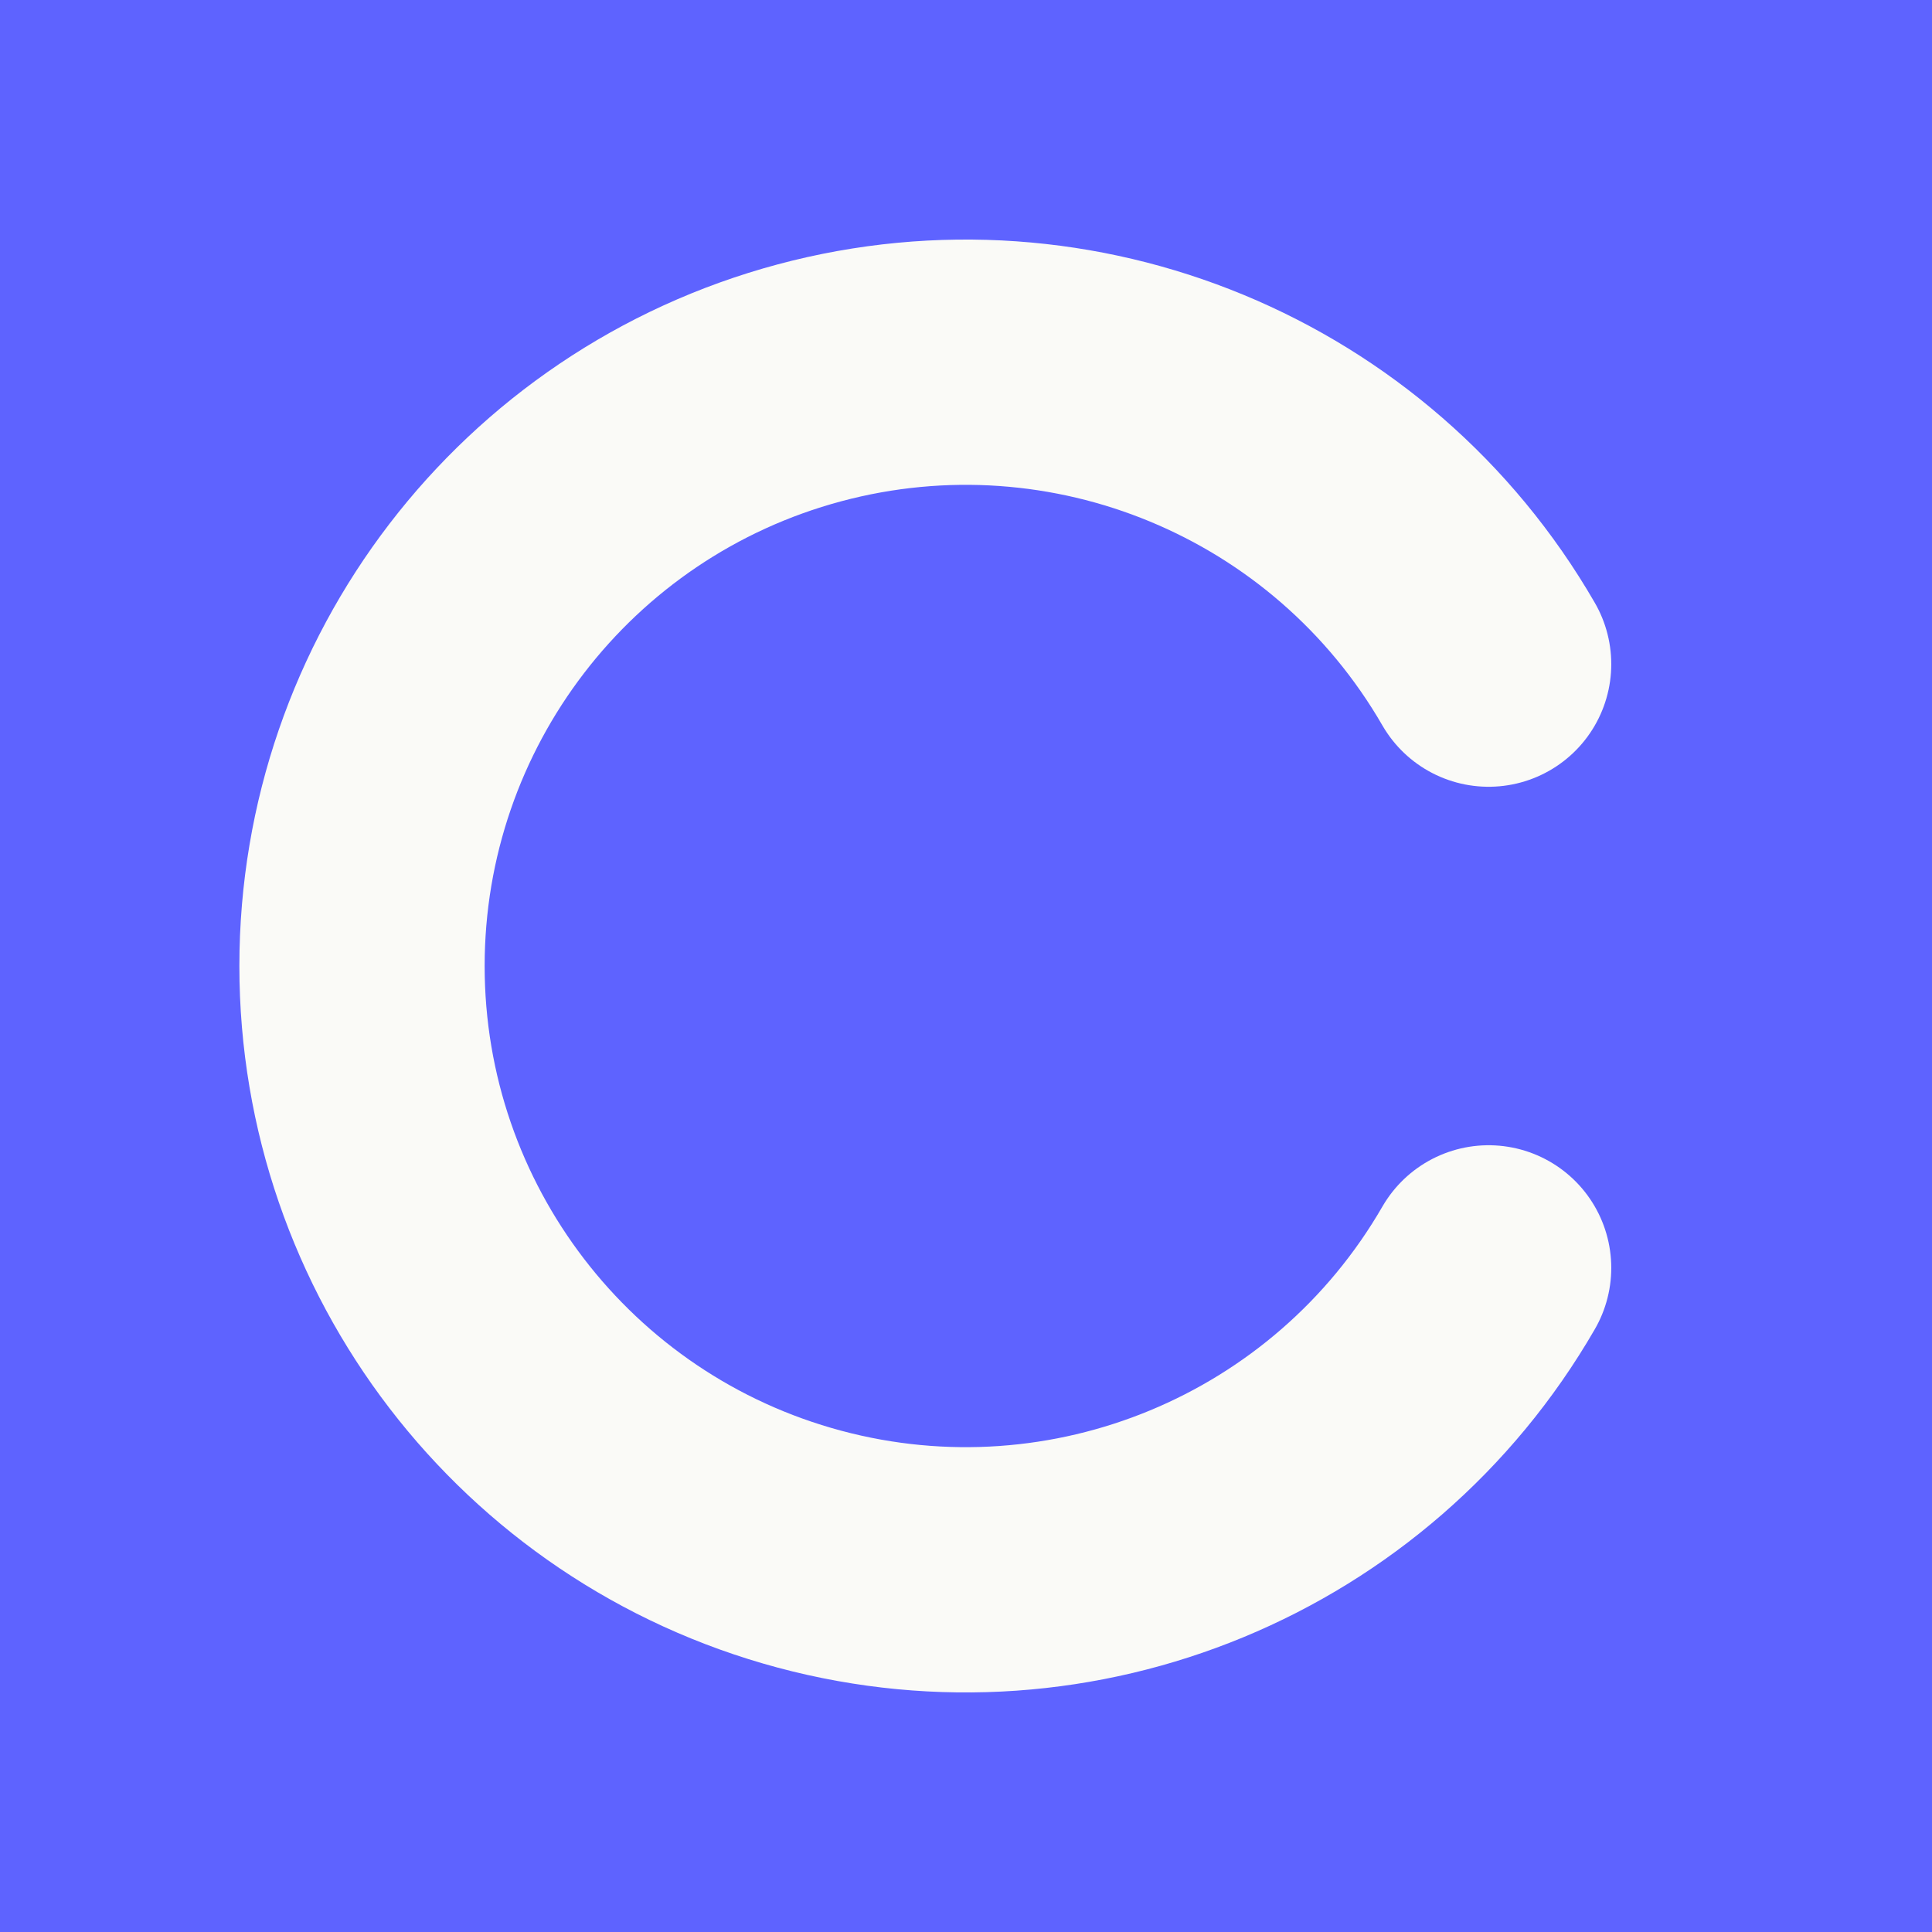
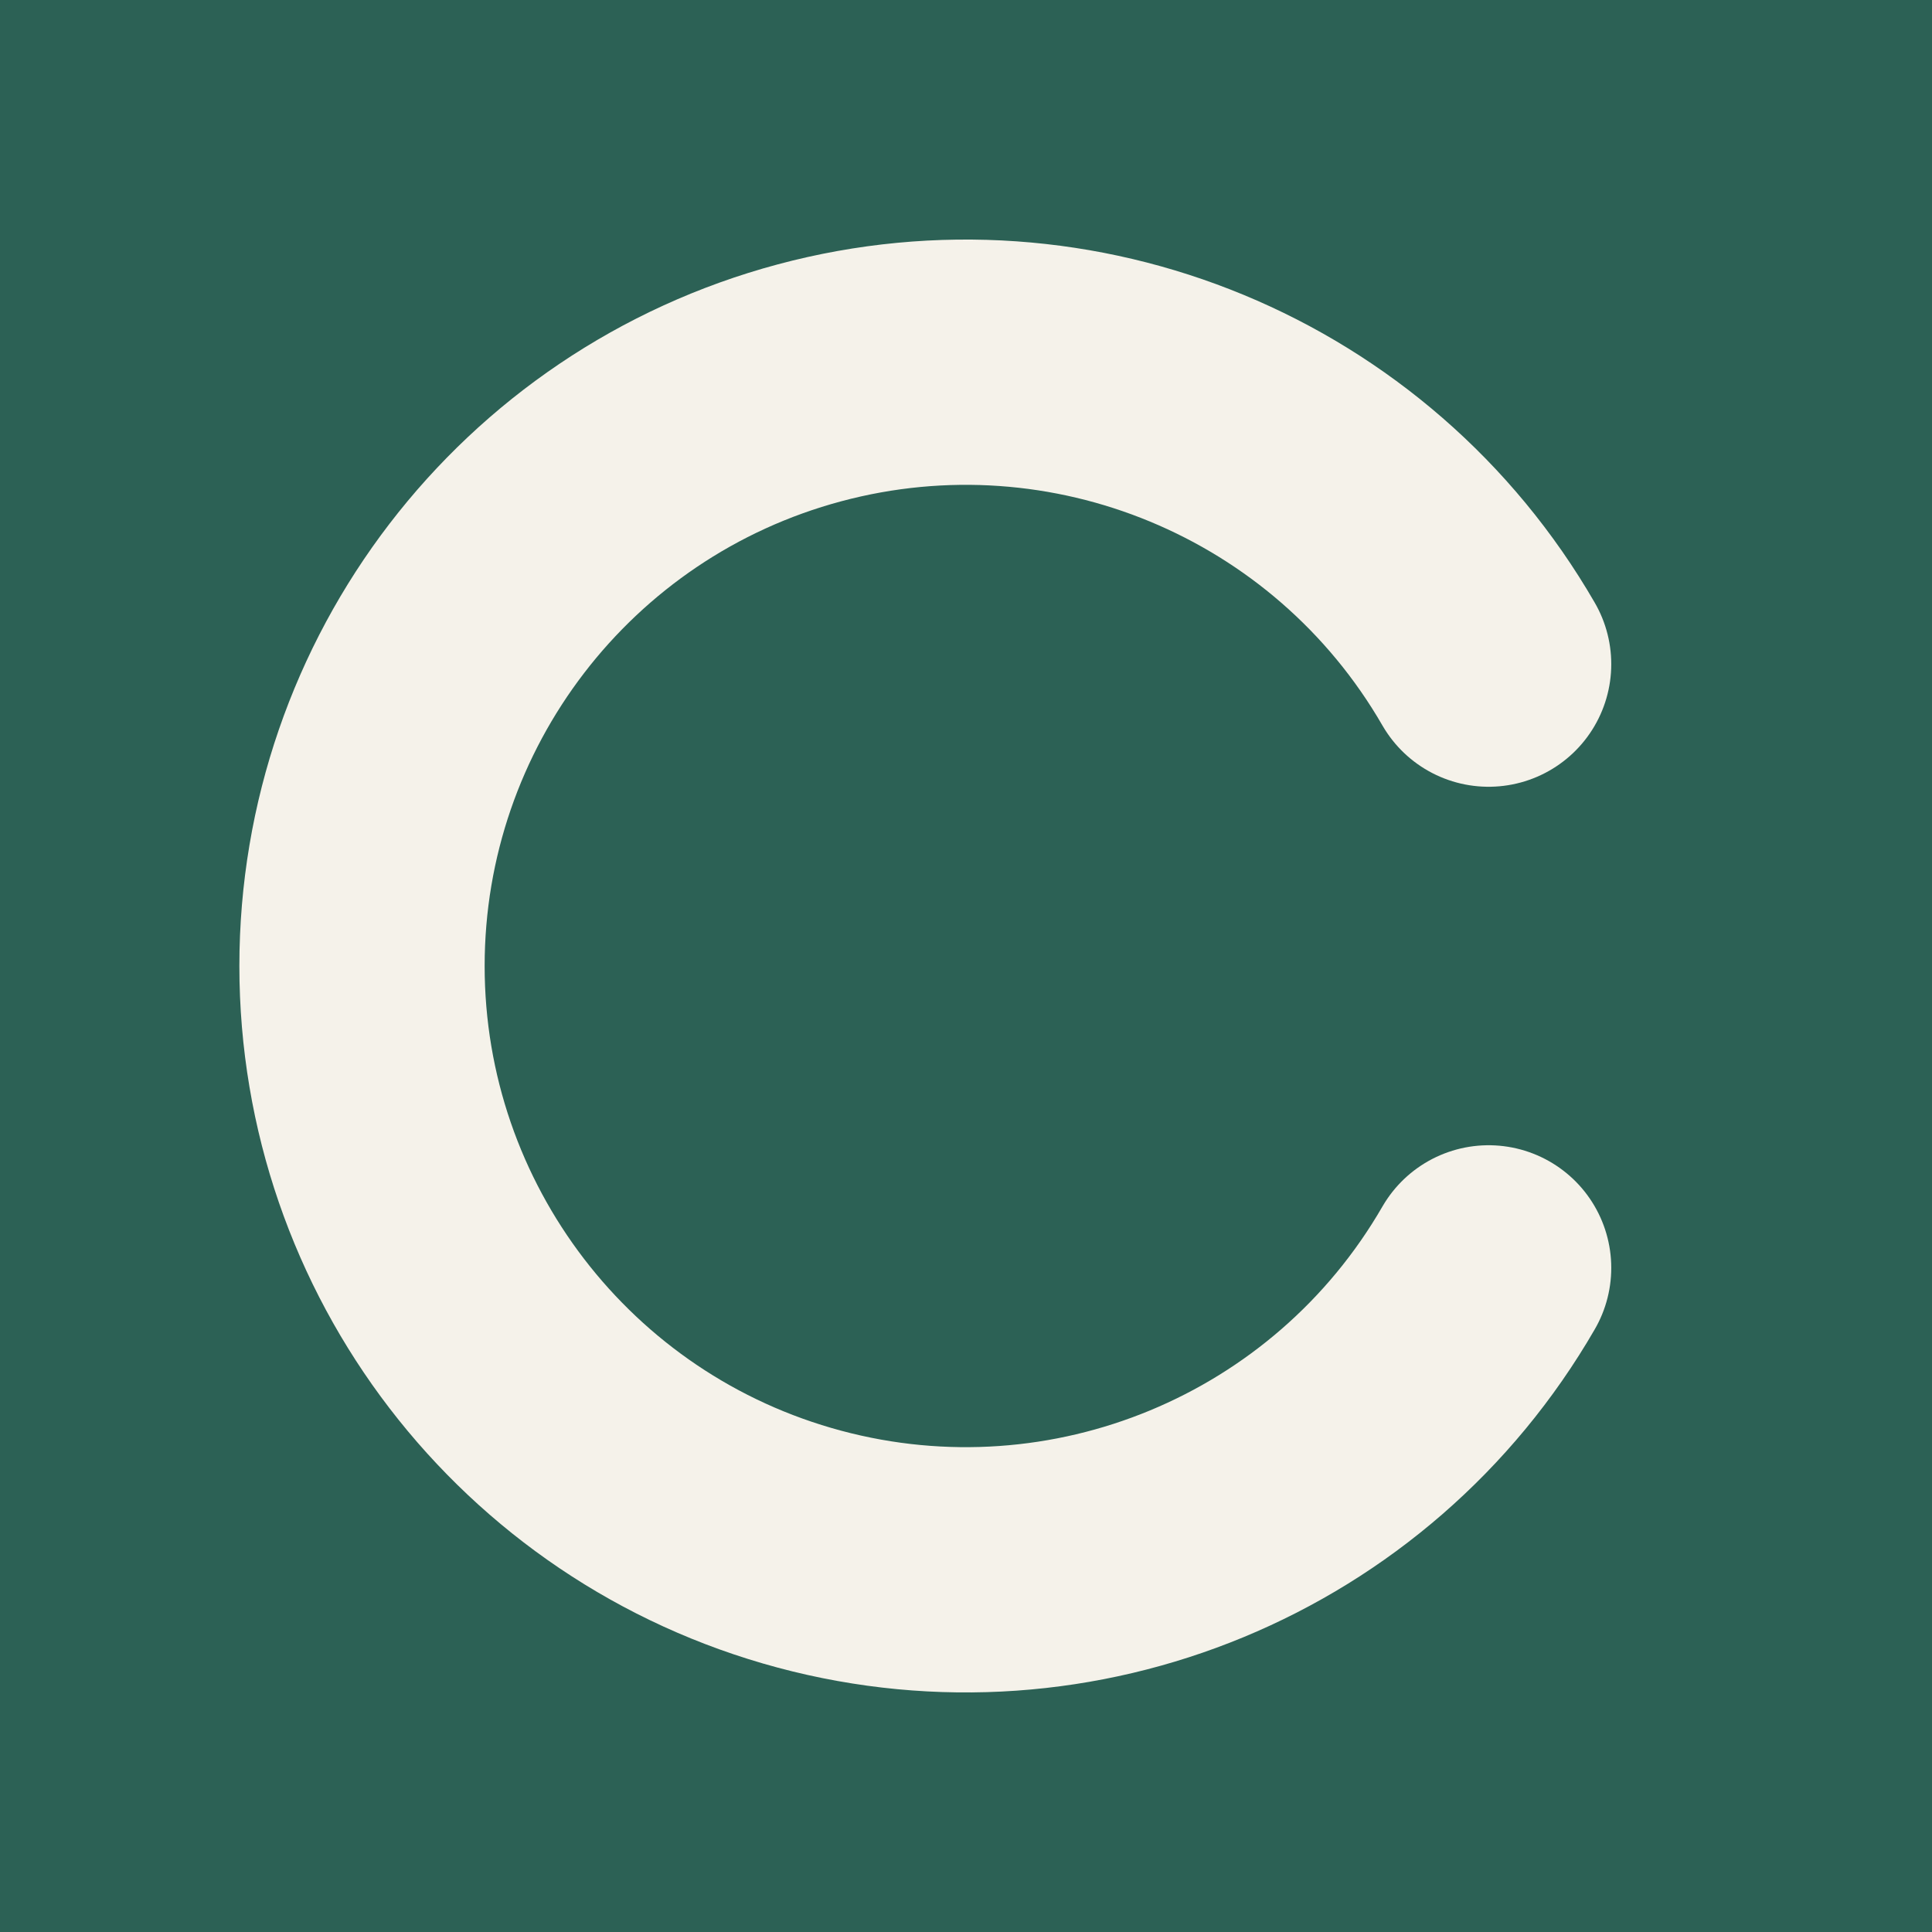
<svg xmlns="http://www.w3.org/2000/svg" width="1024" height="1024" viewBox="0 0 1024 1024">
-   <rect width="1024" height="1024" fill="#5E63FF" />
-   <path d="M 789 352 A 320 320 0 1 0 789 672" fill="none" stroke="#FAFAF7" stroke-width="130" stroke-linecap="round" />
+   <rect width="1024" height="1024" fill="#2C6155" />
+   <path d="M 789 352 A 320 320 0 1 0 789 672" fill="none" stroke="#F5F2EA" stroke-width="130" stroke-linecap="round" />
</svg>
